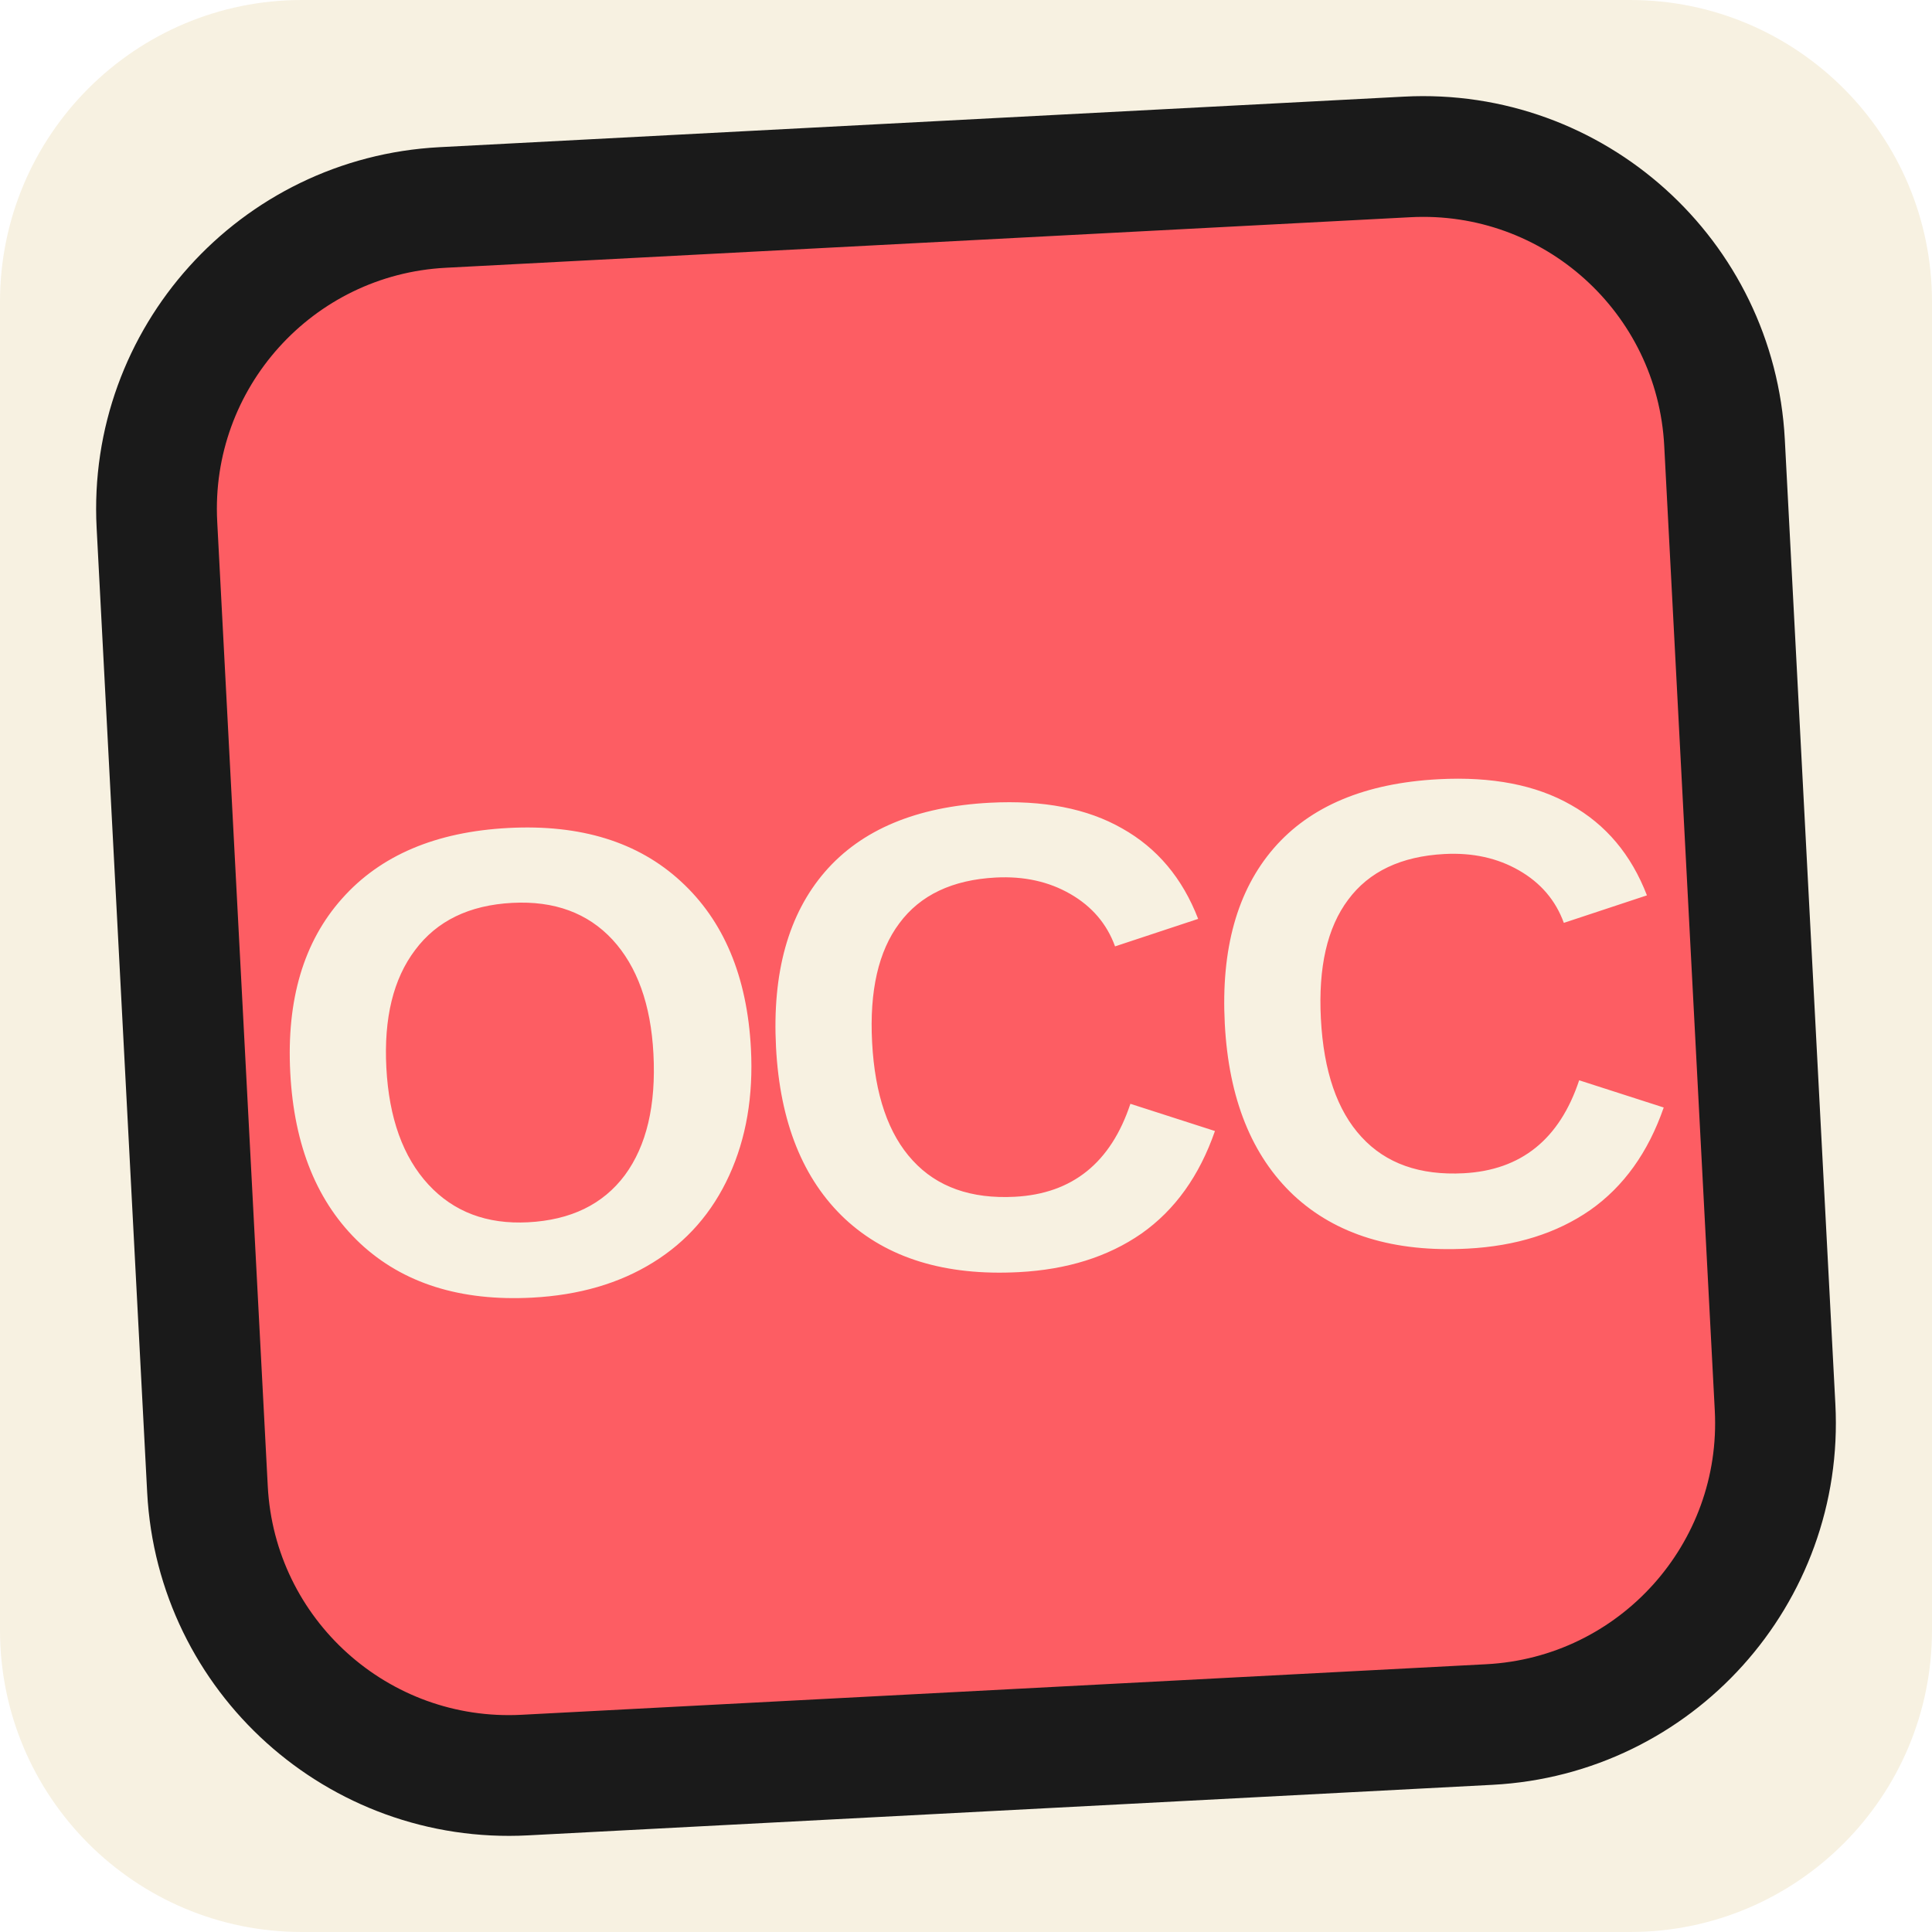
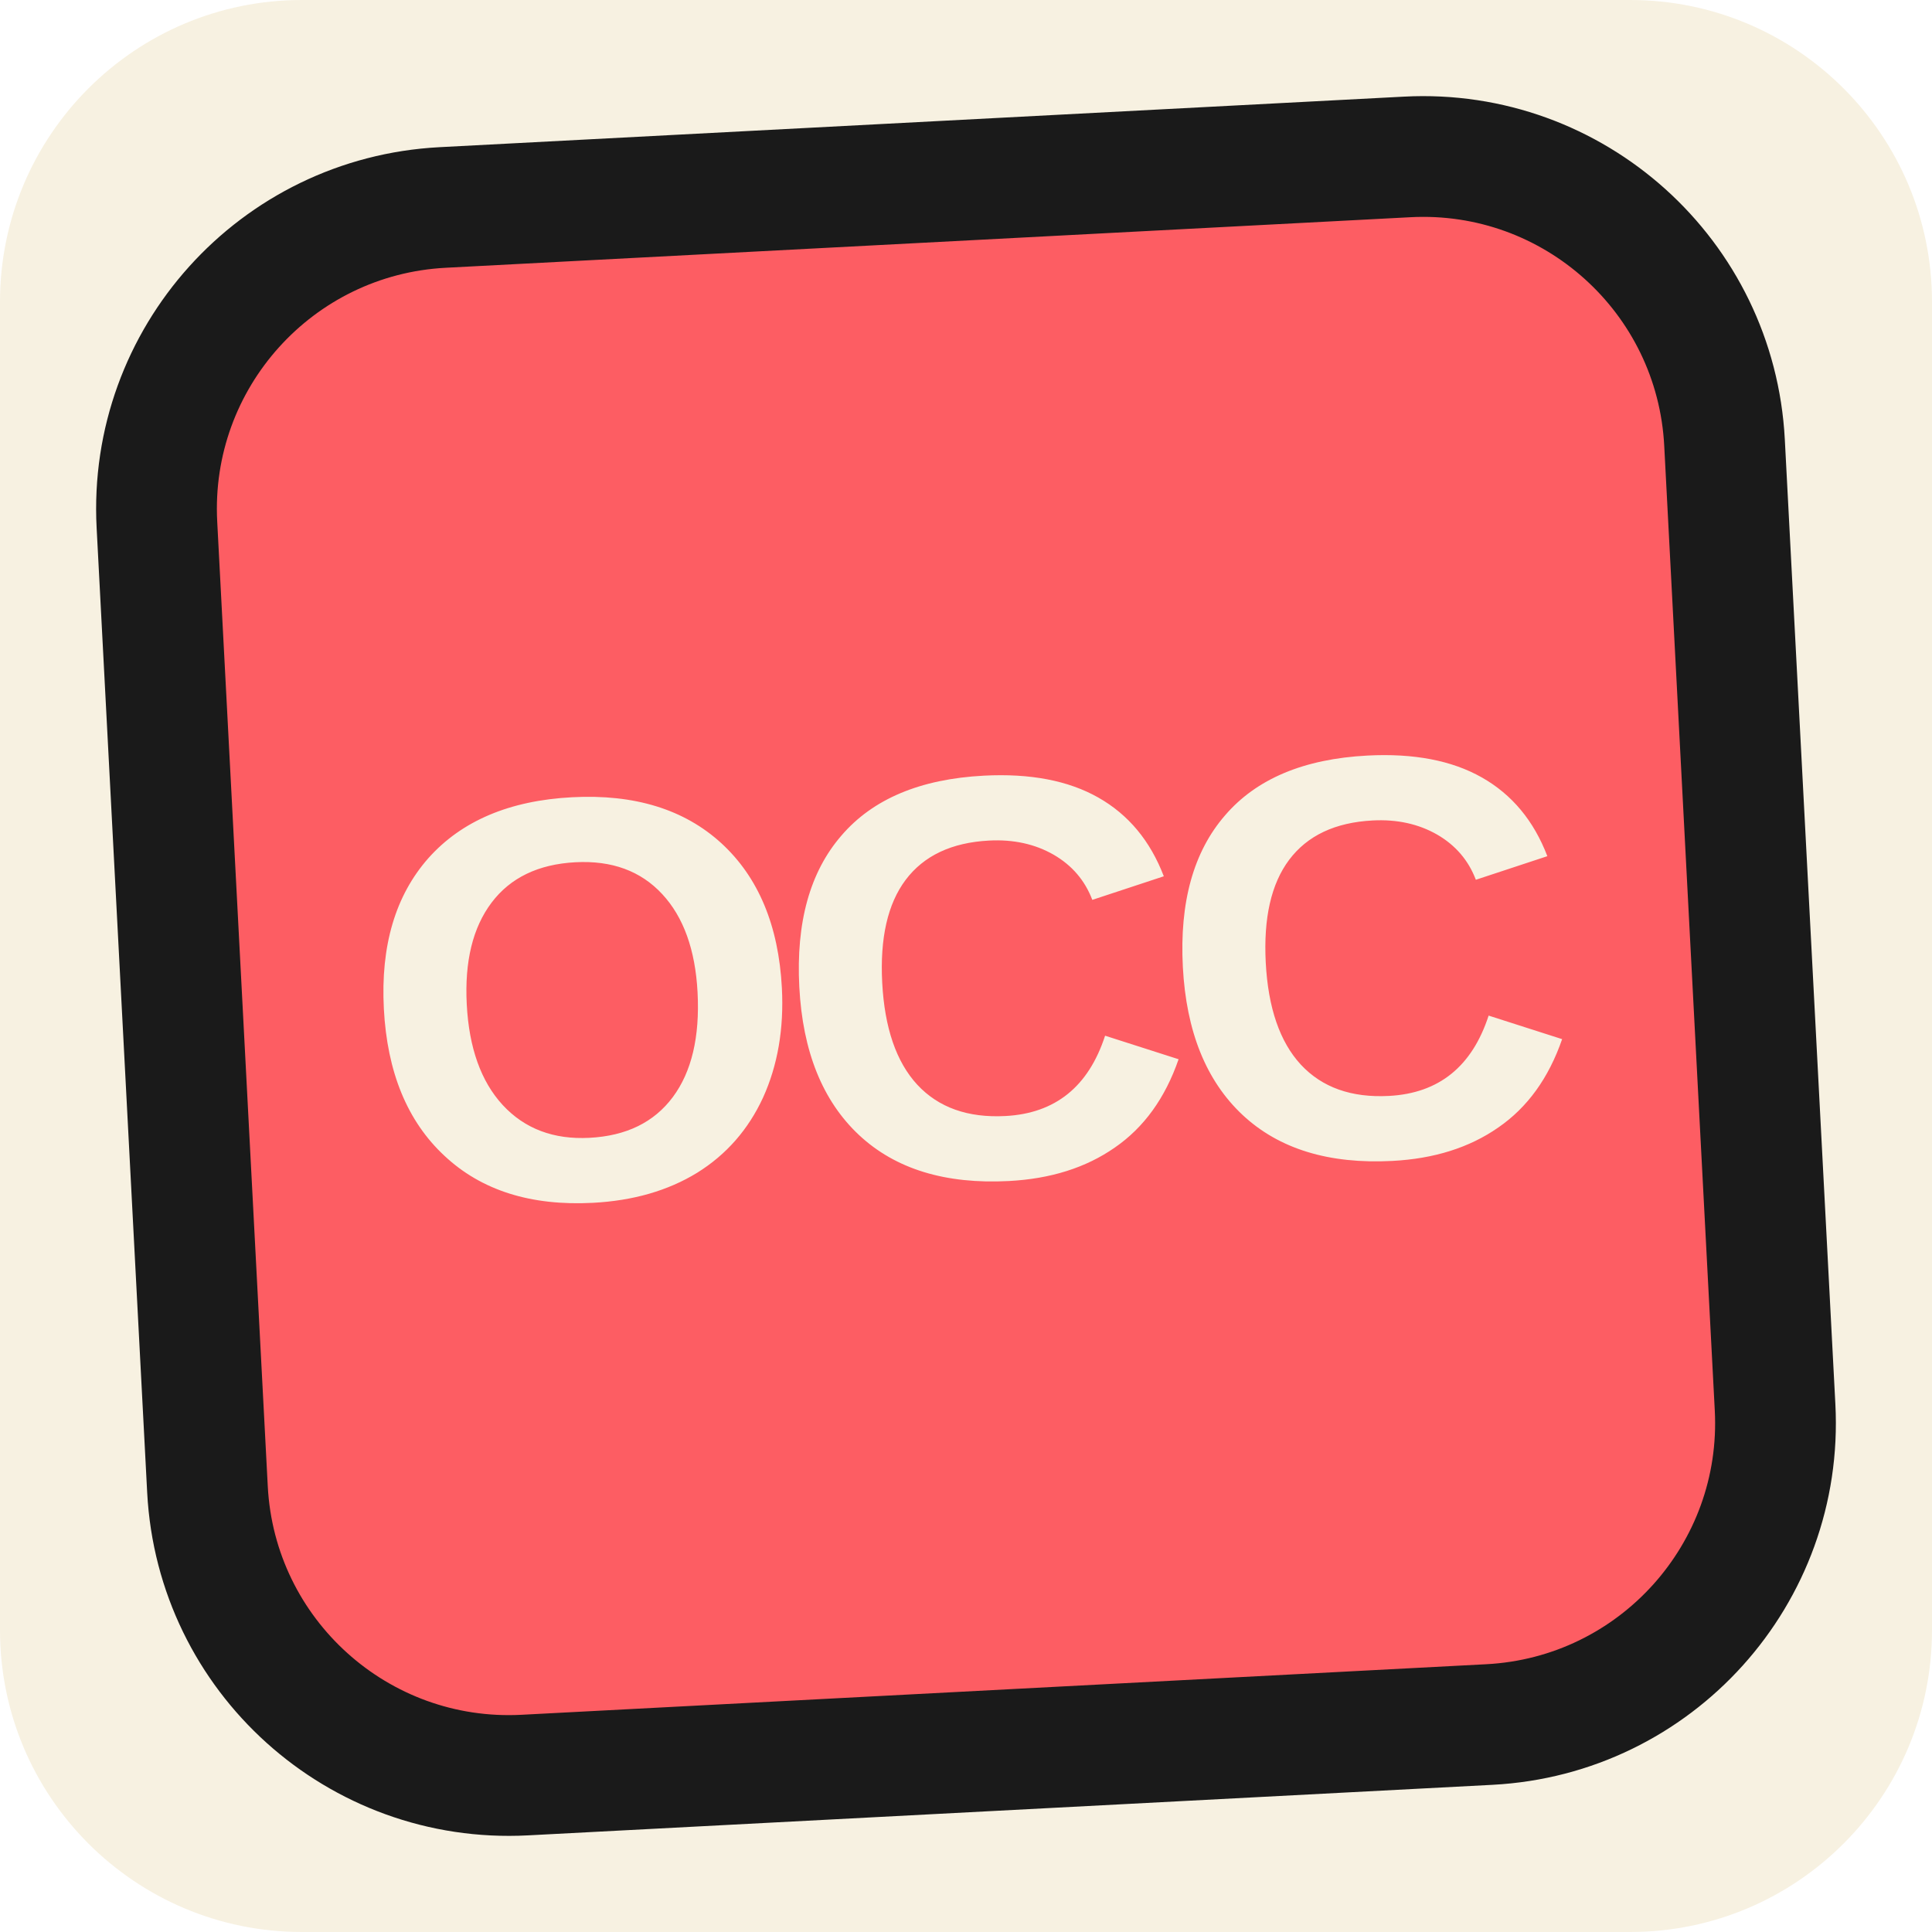
<svg xmlns="http://www.w3.org/2000/svg" viewBox="0 0 64 64">
  <rect width="64" height="64" rx="10" fill="#F7F1E1" />
  <g transform="rotate(-3 32 32)">
    <rect x="6" y="6" width="52" height="52" rx="10" fill="#FD5D63" stroke="#1A1A1A" stroke-width="4" />
-     <text x="32" y="42" text-anchor="middle" font-family="'Arial Black', 'Helvetica Neue', Arial, sans-serif" font-weight="900" font-size="22" fill="#F7F1E1" letter-spacing="-1">OCC</text>
+     <text x="32" y="39" text-anchor="middle" font-family="'Arial Black', 'Helvetica Neue', Arial, sans-serif" font-weight="900" font-size="19" fill="#F7F1E1" letter-spacing="-1">OCC</text>
  </g>
</svg>
